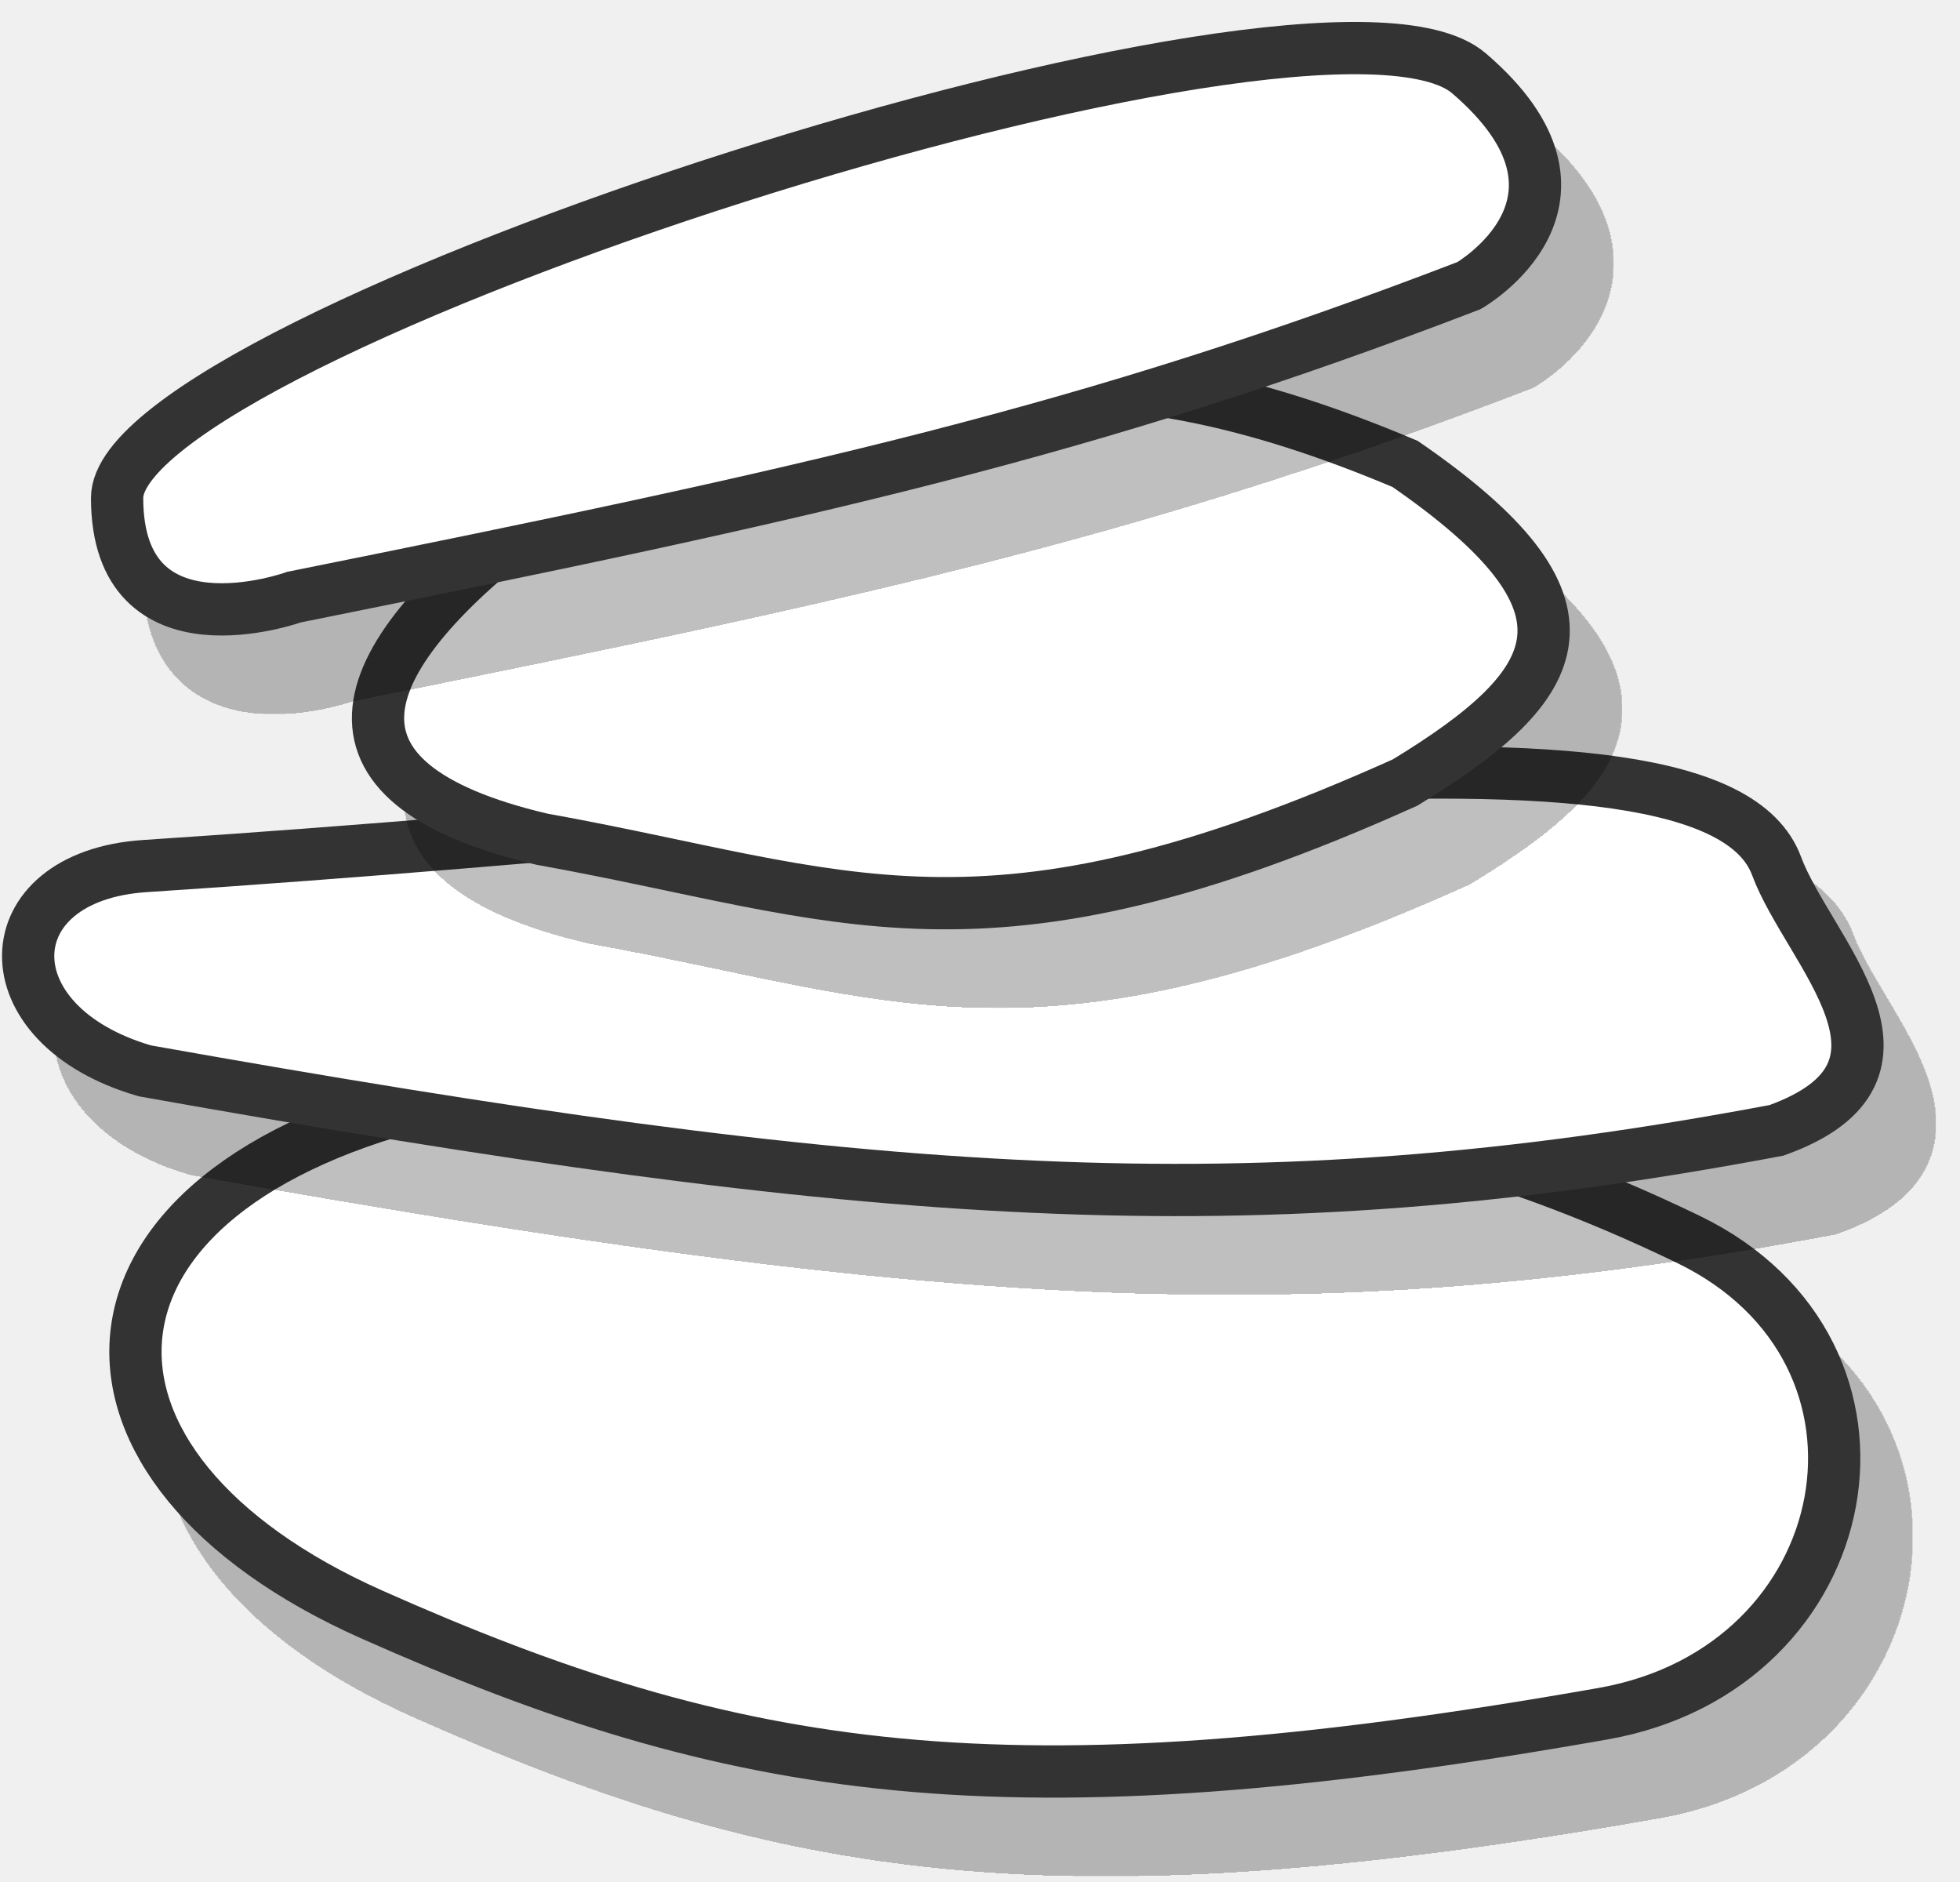
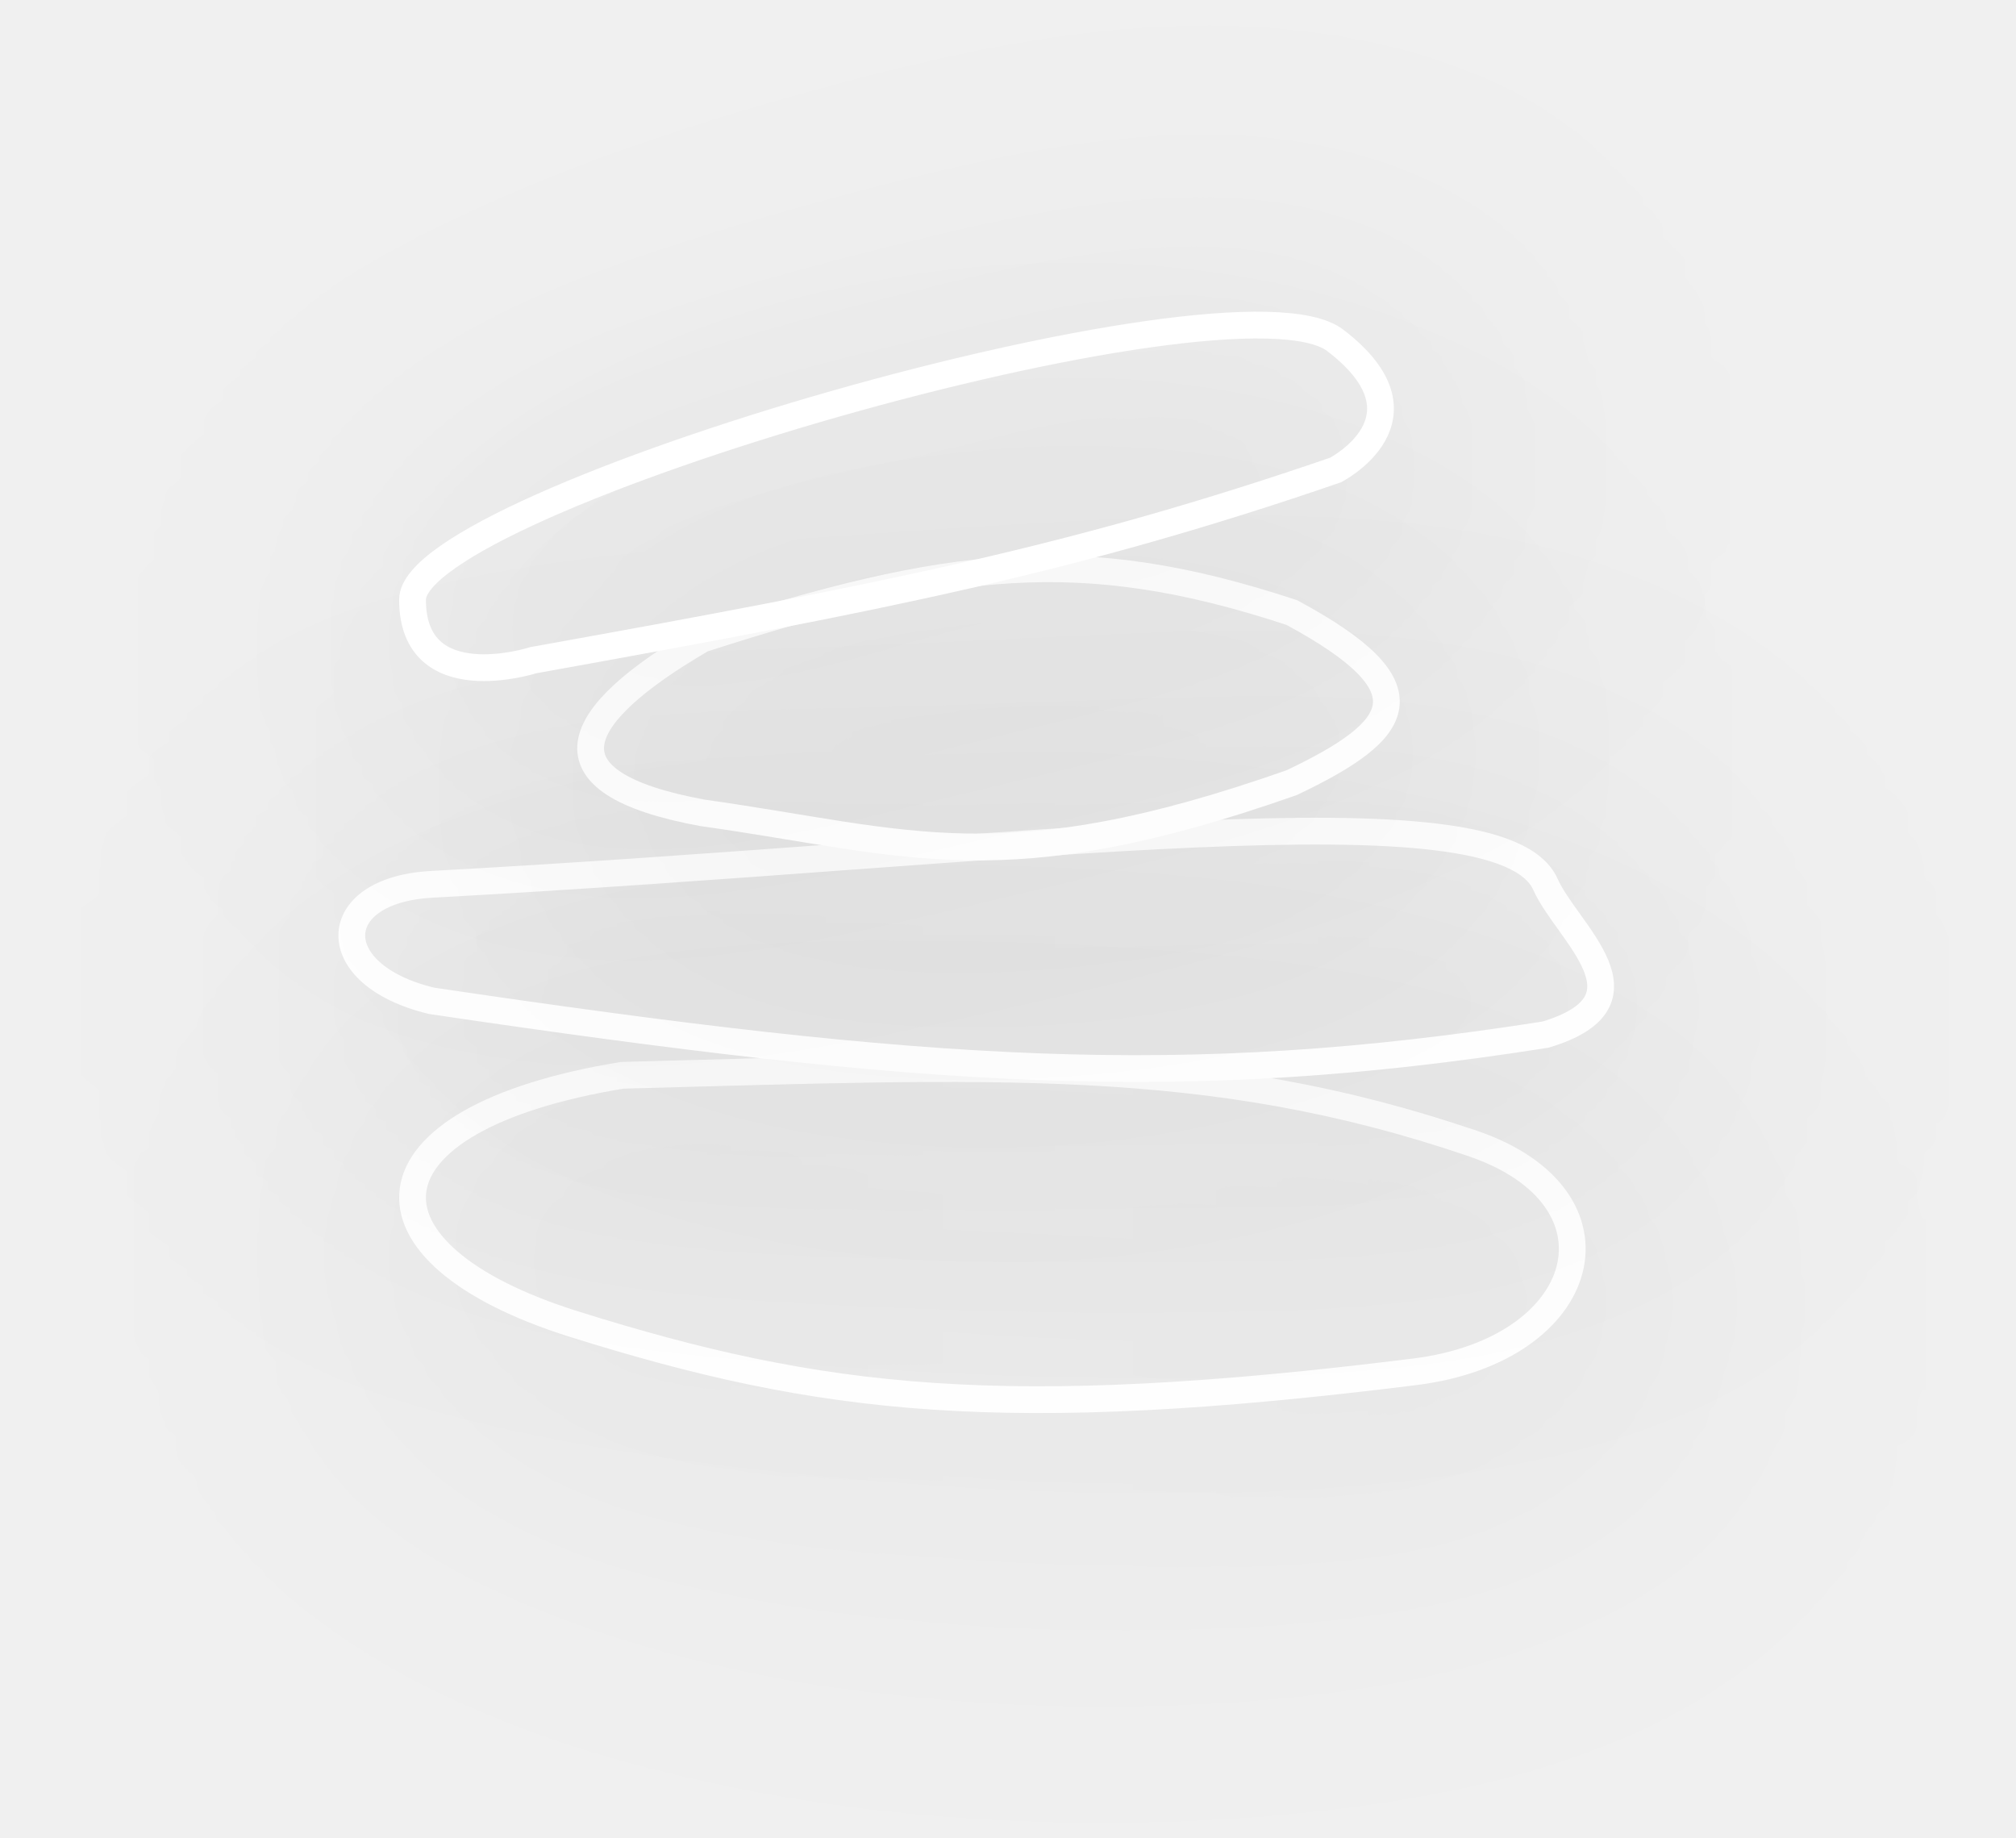
- <svg xmlns="http://www.w3.org/2000/svg" width="75" height="72" viewBox="0 0 75 72" fill="none">
+ <svg xmlns="http://www.w3.org/2000/svg" width="113" height="103" viewBox="0 0 113 103" fill="none">
  <g filter="url(#filter0_d)">
-     <path d="M14.23 61.768C1.591 56.149 1.924 45.488 16.938 41.998C37.686 41.232 49.742 40.228 64.603 47.414C73.545 51.738 71.225 63.817 61.353 65.559C38.333 69.622 28.113 67.939 14.23 61.768Z" fill="white" />
-     <path d="M14.23 61.768C1.591 56.149 1.924 45.488 16.938 41.998C37.686 41.232 49.742 40.228 64.603 47.414C73.545 51.738 71.225 63.817 61.353 65.559C38.333 69.622 28.113 67.939 14.23 61.768Z" stroke="#333333" stroke-width="2" />
+     <path d="M32.171 74.209C19.531 70.246 19.864 62.726 34.879 60.264C55.627 59.724 67.683 59.016 82.544 64.084C91.485 67.134 89.166 75.655 79.294 76.884C56.273 79.749 46.053 78.563 32.171 74.209Z" stroke="white" stroke-width="1.5" />
  </g>
  <g filter="url(#filter1_d)">
-     <path d="M5.548 40.969C-0.502 39.22 -0.323 33.517 5.548 33.133C38.941 30.948 65.454 26.308 67.982 33.133C69.183 36.377 74.301 40.969 67.982 43.243C47.662 47.072 33.438 45.93 5.548 40.969Z" fill="white" />
-     <path d="M5.548 40.969C-0.502 39.22 -0.323 33.517 5.548 33.133C38.941 30.948 65.454 26.308 67.982 33.133C69.183 36.377 74.301 40.969 67.982 43.243C47.662 47.072 33.438 45.93 5.548 40.969Z" stroke="#333333" stroke-width="2" />
+     <path d="M24.19 56.091C18.139 54.634 18.318 49.883 24.19 49.563C57.583 47.743 84.096 43.877 86.624 49.563C87.825 52.266 92.943 56.091 86.624 57.986C66.304 61.176 52.08 60.225 24.19 56.091Z" stroke="white" stroke-width="1.5" />
  </g>
  <g filter="url(#filter2_d)">
-     <path d="M20.727 32.103C11.521 29.936 13.28 25.187 20.727 19.645C34.541 13.958 41.944 12.758 53.768 17.749C61.624 23.166 59.998 26.145 53.768 29.936C37.52 37.249 32.365 34.195 20.727 32.103Z" fill="white" />
-     <path d="M20.727 32.103C11.521 29.936 13.28 25.187 20.727 19.645C34.541 13.958 41.944 12.758 53.768 17.749C61.624 23.166 59.998 26.145 53.768 29.936C37.52 37.249 32.365 34.195 20.727 32.103Z" stroke="#333333" stroke-width="2" />
+     <path d="M39.368 45.555C30.162 43.861 31.92 40.147 39.368 35.814C53.182 31.367 60.584 30.429 72.409 34.331C80.264 38.567 78.639 40.896 72.409 43.861C56.161 49.578 51.006 47.19 39.368 45.555Z" stroke="white" stroke-width="1.5" />
  </g>
  <g filter="url(#filter3_d)">
-     <path d="M56.209 2.803C50.52 -2.072 4.48 12.823 4.481 19.052C4.483 25.281 11.252 22.844 11.252 22.844C30.971 18.878 41.632 16.529 56.209 10.928C56.209 10.928 61.898 7.677 56.209 2.803Z" fill="white" />
-     <path d="M56.209 2.803C50.52 -2.072 4.48 12.823 4.481 19.052C4.483 25.281 11.252 22.844 11.252 22.844C30.971 18.878 41.632 16.529 56.209 10.928C56.209 10.928 61.898 7.677 56.209 2.803Z" stroke="#333333" stroke-width="2" />
+     <path d="M74.85 19.08C69.161 14.722 23.122 28.04 23.123 33.61C23.124 39.18 29.893 37 29.893 37C49.612 33.454 60.273 31.354 74.85 26.345C74.85 26.345 80.539 23.439 74.85 19.08Z" stroke="white" stroke-width="1.5" />
  </g>
  <defs>
-     <filter id="filter0_d" x="4.182" y="40.464" width="69.005" height="31.309" filterUnits="userSpaceOnUse" color-interpolation-filters="sRGB">
+     <filter id="filter0_d" x="4.373" y="42.137" width="106.504" height="60.058" filterUnits="userSpaceOnUse" color-interpolation-filters="sRGB">
      <feFlood flood-opacity="0" result="BackgroundImageFix" />
      <feColorMatrix in="SourceAlpha" type="matrix" values="0 0 0 0 0 0 0 0 0 0 0 0 0 0 0 0 0 0 127 0" />
      <feOffset dx="2" dy="3" />
+       <feGaussianBlur stdDeviation="10" />
      <feColorMatrix type="matrix" values="0 0 0 0 0 0 0 0 0 0 0 0 0 0 0 0 0 0 0.25 0" />
      <feBlend mode="normal" in2="BackgroundImageFix" result="effect1_dropShadow" />
      <feBlend mode="normal" in="SourceGraphic" in2="effect1_dropShadow" result="shape" />
    </filter>
-     <filter id="filter1_d" x="0.077" y="28.554" width="74" height="20.972" filterUnits="userSpaceOnUse" color-interpolation-filters="sRGB">
+     <filter id="filter1_d" x="0.969" y="28.831" width="111.5" height="54.806" filterUnits="userSpaceOnUse" color-interpolation-filters="sRGB">
      <feFlood flood-opacity="0" result="BackgroundImageFix" />
      <feColorMatrix in="SourceAlpha" type="matrix" values="0 0 0 0 0 0 0 0 0 0 0 0 0 0 0 0 0 0 127 0" />
      <feOffset dx="2" dy="3" />
+       <feGaussianBlur stdDeviation="10" />
      <feColorMatrix type="matrix" values="0 0 0 0 0 0 0 0 0 0 0 0 0 0 0 0 0 0 0.25 0" />
      <feBlend mode="normal" in2="BackgroundImageFix" result="effect1_dropShadow" />
      <feBlend mode="normal" in="SourceGraphic" in2="effect1_dropShadow" result="shape" />
    </filter>
-     <filter id="filter2_d" x="13.465" y="13.609" width="48.603" height="24.945" filterUnits="userSpaceOnUse" color-interpolation-filters="sRGB">
+     <filter id="filter2_d" x="14.355" y="14.127" width="86.104" height="57.095" filterUnits="userSpaceOnUse" color-interpolation-filters="sRGB">
      <feFlood flood-opacity="0" result="BackgroundImageFix" />
      <feColorMatrix in="SourceAlpha" type="matrix" values="0 0 0 0 0 0 0 0 0 0 0 0 0 0 0 0 0 0 127 0" />
      <feOffset dx="2" dy="3" />
+       <feGaussianBlur stdDeviation="10" />
      <feColorMatrix type="matrix" values="0 0 0 0 0 0 0 0 0 0 0 0 0 0 0 0 0 0 0.25 0" />
      <feBlend mode="normal" in2="BackgroundImageFix" result="effect1_dropShadow" />
      <feBlend mode="normal" in="SourceGraphic" in2="effect1_dropShadow" result="shape" />
    </filter>
-     <filter id="filter3_d" x="3.481" y="0.839" width="58.256" height="26.474" filterUnits="userSpaceOnUse" color-interpolation-filters="sRGB">
+     <filter id="filter3_d" x="4.373" y="0.469" width="95.756" height="60.701" filterUnits="userSpaceOnUse" color-interpolation-filters="sRGB">
      <feFlood flood-opacity="0" result="BackgroundImageFix" />
      <feColorMatrix in="SourceAlpha" type="matrix" values="0 0 0 0 0 0 0 0 0 0 0 0 0 0 0 0 0 0 127 0" />
      <feOffset dx="2" dy="3" />
+       <feGaussianBlur stdDeviation="10" />
      <feColorMatrix type="matrix" values="0 0 0 0 0 0 0 0 0 0 0 0 0 0 0 0 0 0 0.25 0" />
      <feBlend mode="normal" in2="BackgroundImageFix" result="effect1_dropShadow" />
      <feBlend mode="normal" in="SourceGraphic" in2="effect1_dropShadow" result="shape" />
    </filter>
  </defs>
</svg>
